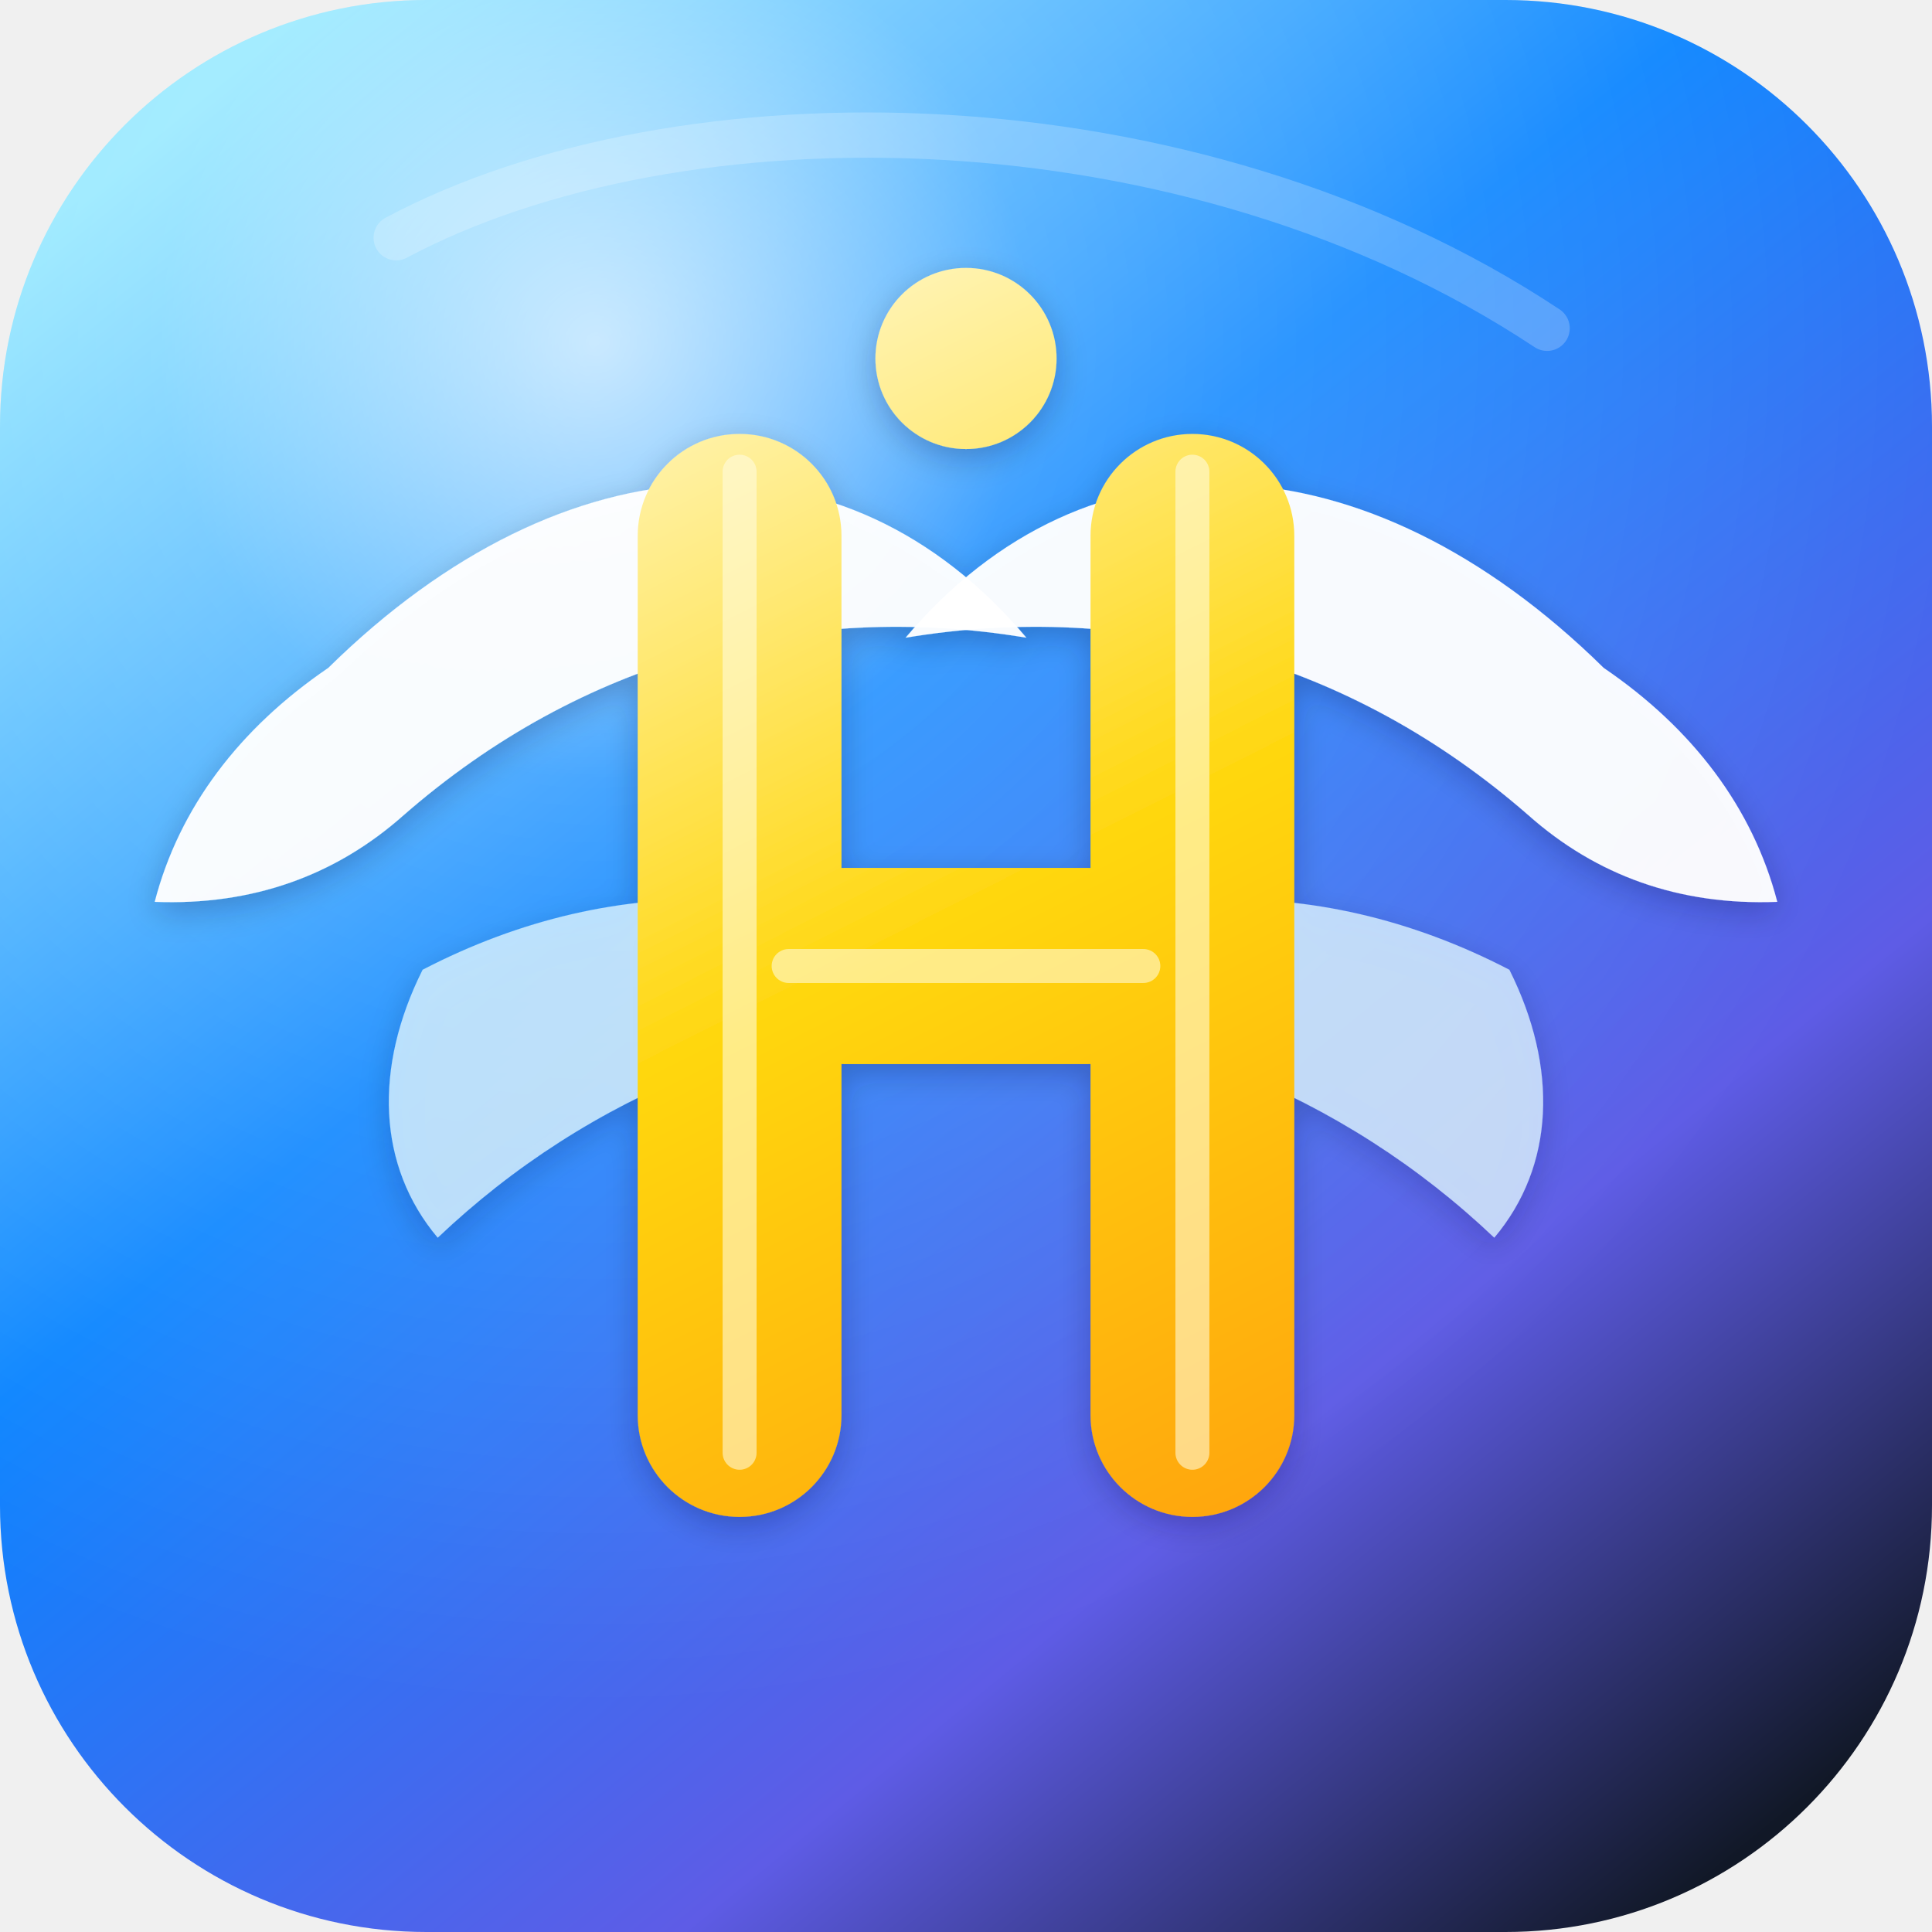
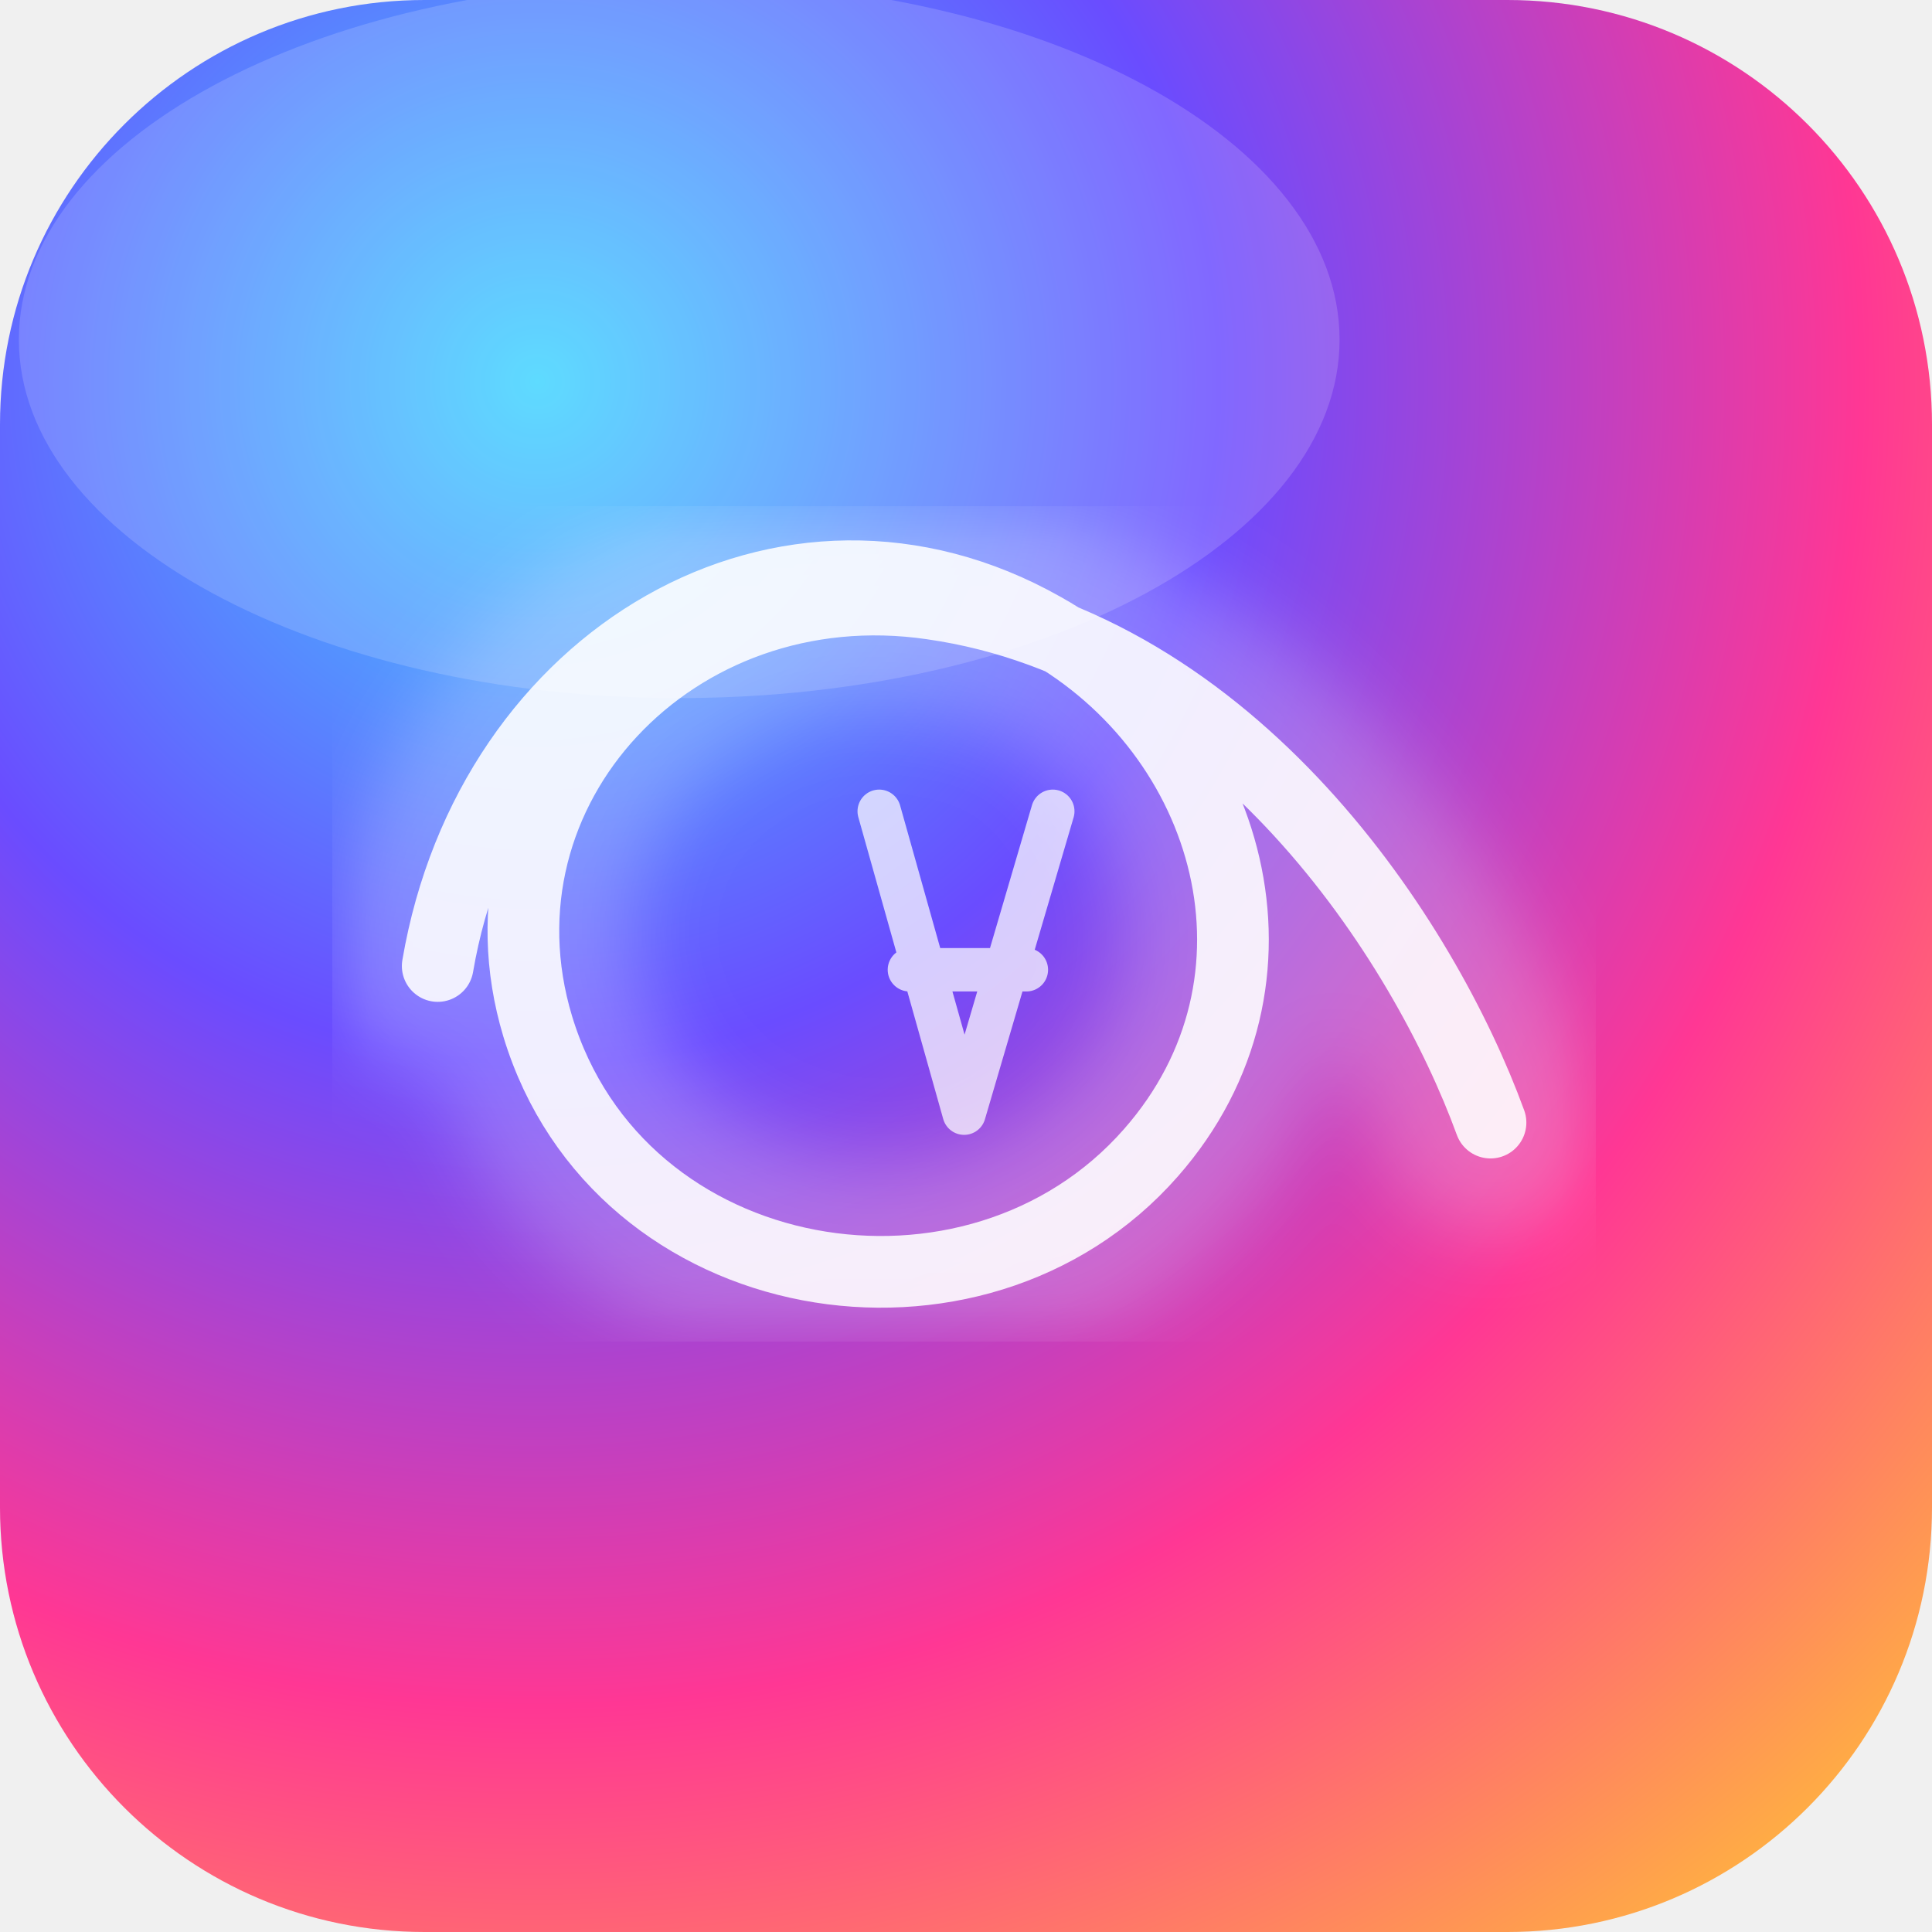
<svg xmlns="http://www.w3.org/2000/svg" viewBox="0 0 1024 1024">
  <defs>
-     <linearGradient id="bg" x1="120" y1="40" x2="900" y2="1000" gradientUnits="userSpaceOnUse">
-       <stop offset="0" stop-color="#8EE7FF" />
-       <stop offset="0.38" stop-color="#0A84FF" />
-       <stop offset="0.74" stop-color="#5E5CE6" />
-       <stop offset="1" stop-color="#111827" />
-     </linearGradient>
-     <radialGradient id="shine" cx="31%" cy="18%" r="70%">
-       <stop offset="0" stop-color="#FFFFFF" stop-opacity="0.70" />
-       <stop offset="0.32" stop-color="#FFFFFF" stop-opacity="0.20" />
-       <stop offset="1" stop-color="#FFFFFF" stop-opacity="0" />
+     <radialGradient id="bg" cx="28%" cy="20%" r="100%">
+       <stop offset="0" stop-color="#40d4ff" />
+       <stop offset=".35" stop-color="#6a4cff" />
+       <stop offset=".68" stop-color="#ff3794" />
+       <stop offset="1" stop-color="#ffb340" />
    </radialGradient>
-     <linearGradient id="gold" x1="350" y1="168" x2="690" y2="842" gradientUnits="userSpaceOnUse">
-       <stop offset="0" stop-color="#FFF7C6" />
-       <stop offset="0.48" stop-color="#FFD60A" />
-       <stop offset="1" stop-color="#FF9F0A" />
-     </linearGradient>
-     <filter id="shadow" x="-30%" y="-30%" width="160%" height="160%">
-       <feDropShadow dx="0" dy="30" stdDeviation="34" flood-color="#001A3A" flood-opacity="0.42" />
-       <feDropShadow dx="0" dy="5" stdDeviation="8" flood-color="#001A3A" flood-opacity="0.24" />
+     <filter id="soft">
+       <feGaussianBlur stdDeviation="20" />
    </filter>
  </defs>
-   <rect width="1024" height="1024" rx="226" fill="url(#bg)" />
-   <rect width="1024" height="1024" rx="226" fill="url(#shine)" />
-   <path d="M210 126c150-80 420-78 610 48" fill="none" stroke="#FFFFFF" stroke-opacity="0.22" stroke-width="24" stroke-linecap="round" />
-   <g filter="url(#shadow)">
-     <path d="M174 354c126-124 274-130 370-16-120-20-236 12-330 94-36 32-80 48-132 46 13-50 45-92 92-124z" fill="#FFFFFF" opacity="0.96" />
-     <path d="M850 354c-126-124-274-130-370-16 120-20 236 12 330 94 36 32 80 48 132 46-13-50-45-92-92-124z" fill="#FFFFFF" opacity="0.96" />
-     <path d="M224 514c104-54 218-50 320 16-128 8-232 50-312 126-32-38-34-90-8-142z" fill="#DFF6FF" opacity="0.78" />
-     <path d="M800 514c-104-54-218-50-320 16 128 8 232 50 312 126 32-38 34-90 8-142z" fill="#DFF6FF" opacity="0.78" />
-     <rect x="338" y="230" width="108" height="574" rx="54" fill="url(#gold)" />
-     <rect x="578" y="230" width="108" height="574" rx="54" fill="url(#gold)" />
-     <rect x="396" y="460" width="232" height="104" rx="52" fill="url(#gold)" />
-     <circle cx="512" cy="190" r="48" fill="url(#gold)" />
-     <path d="M392 250v520M632 250v520M418 512h188" fill="none" stroke="#FFFBE0" stroke-opacity="0.58" stroke-width="18" stroke-linecap="round" />
-   </g>
+   <rect width="1024" height="1024" rx="225" fill="url(#bg)" />
+   <ellipse cx="360" cy="180" rx="350" ry="190" fill="#fff" opacity=".16" />
+   <path d="M232 512c28-164 185-256 321-179 100 56 137 187 57 278-93 106-282 75-325-67-38-126 72-244 209-224 161 23 261 179 296 275" fill="none" stroke="#fff" stroke-width="118" stroke-linecap="round" stroke-linejoin="round" opacity=".22" filter="url(#soft)" />
+   <path d="M232 512c28-164 185-256 321-179 100 56 137 187 57 278-93 106-282 75-325-67-38-126 72-244 209-224 161 23 261 179 296 275" fill="none" stroke="#fff" stroke-width="38" stroke-linecap="round" stroke-linejoin="round" opacity=".88" />
+   <path d="M466 430l45 160 47-160M482 514h62" fill="none" stroke="#fff" stroke-width="23" stroke-linecap="round" stroke-linejoin="round" opacity=".72" />
</svg>
